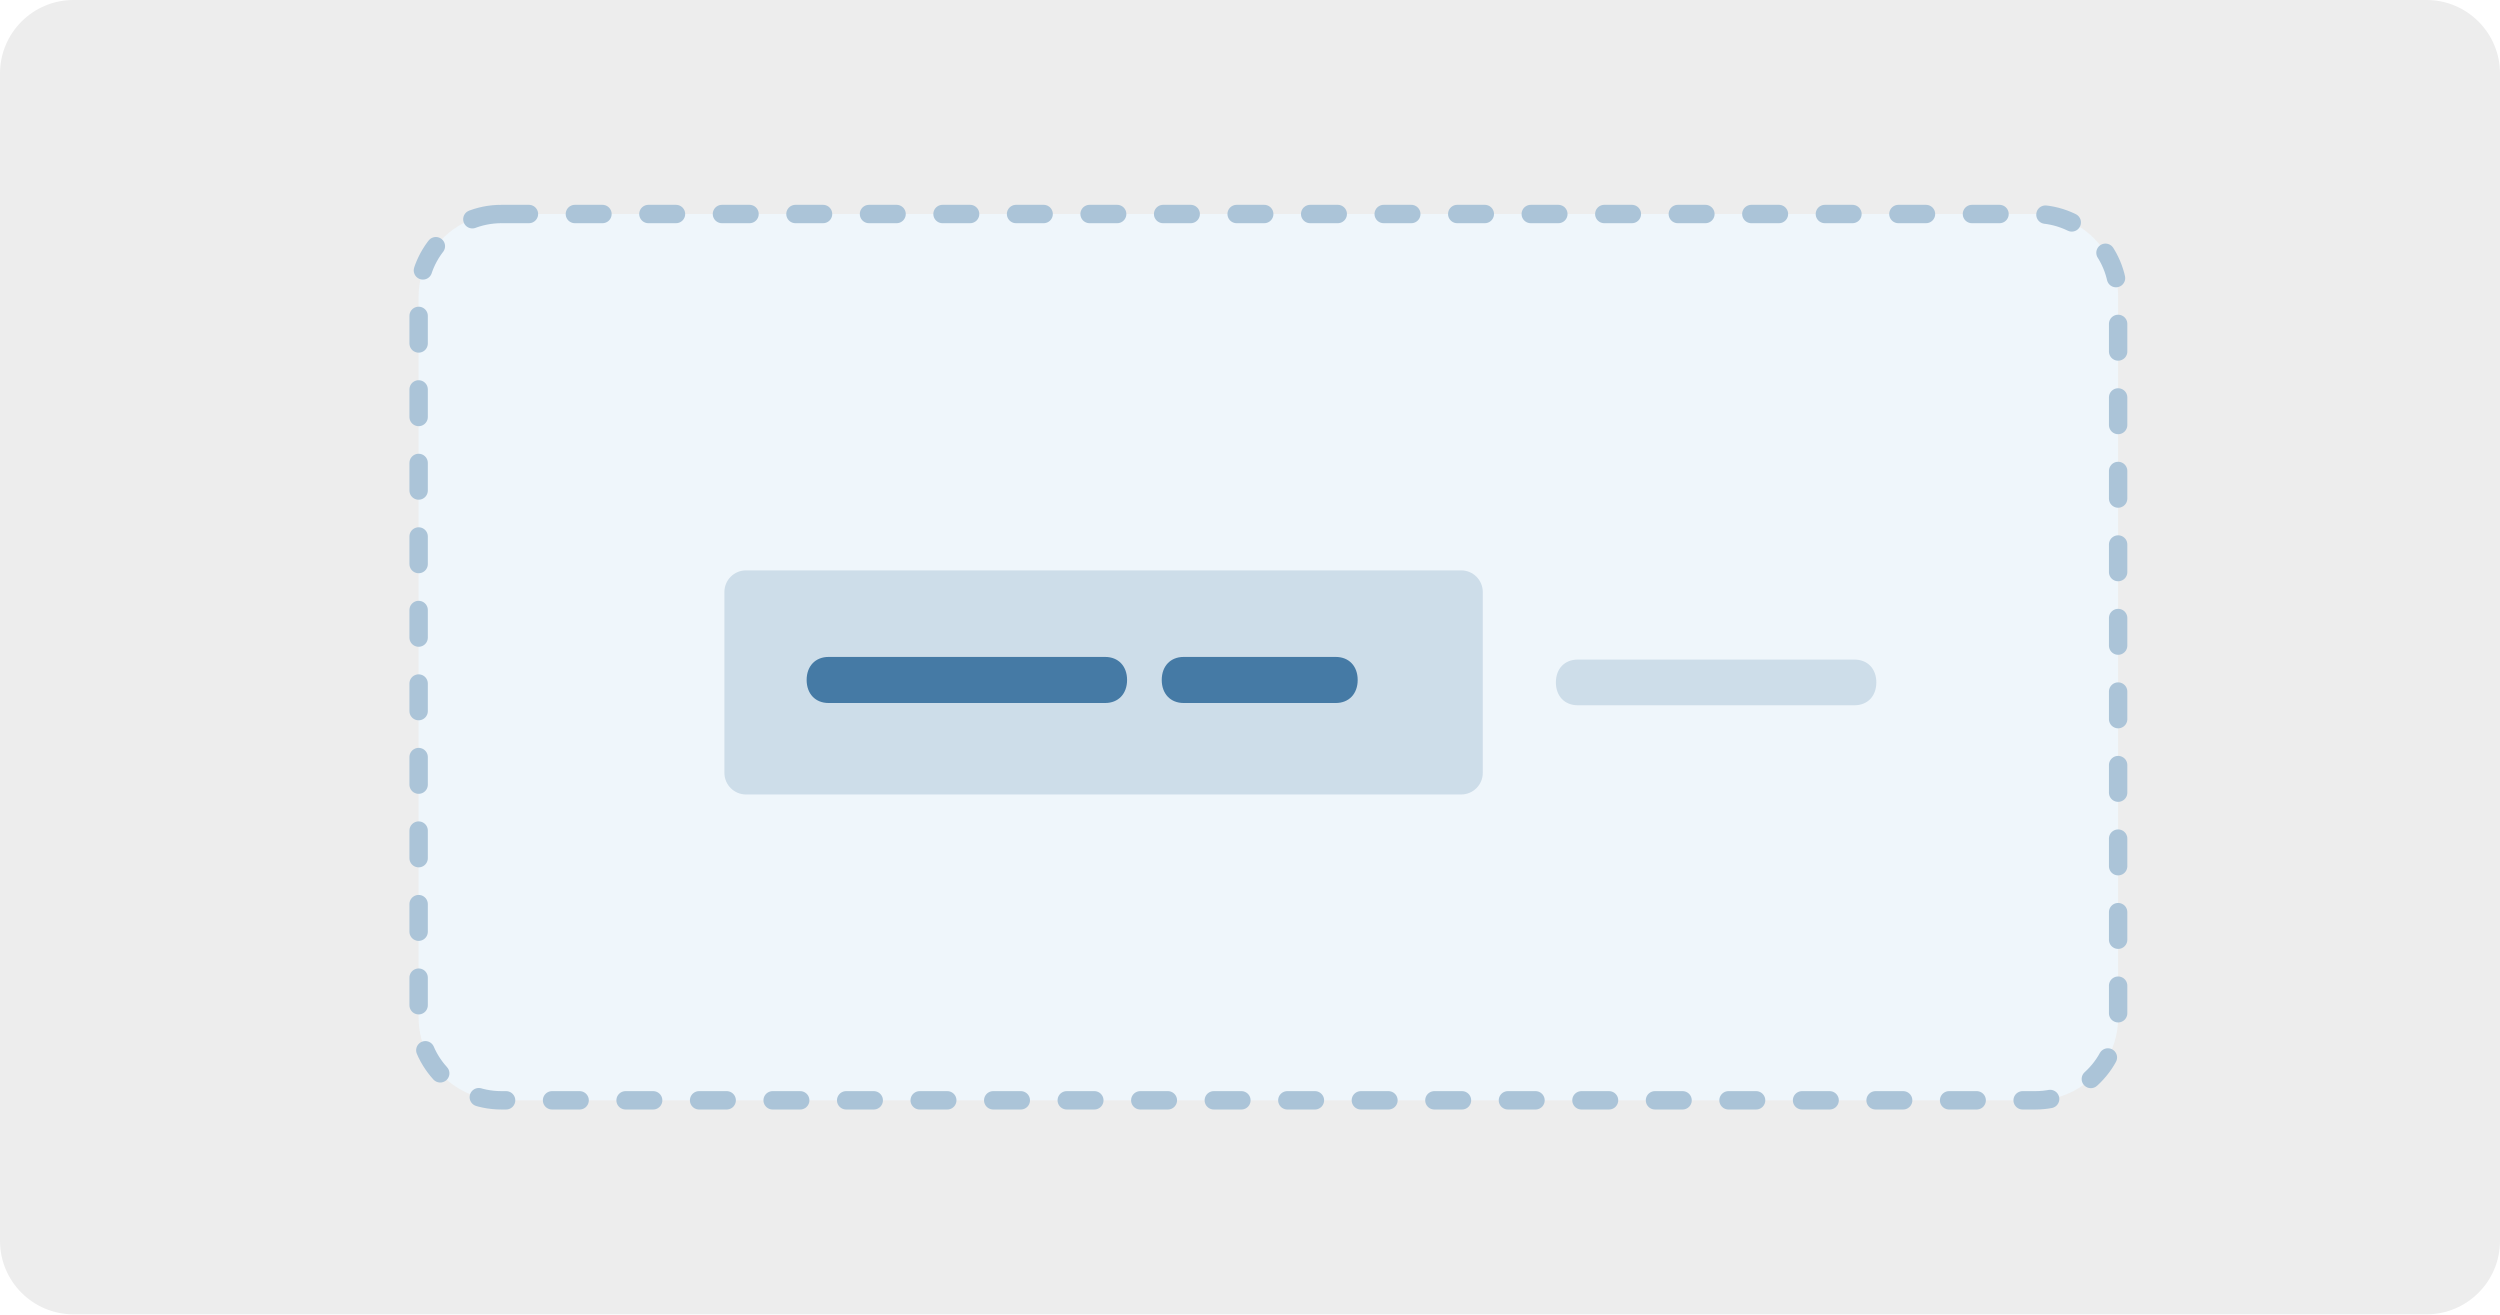
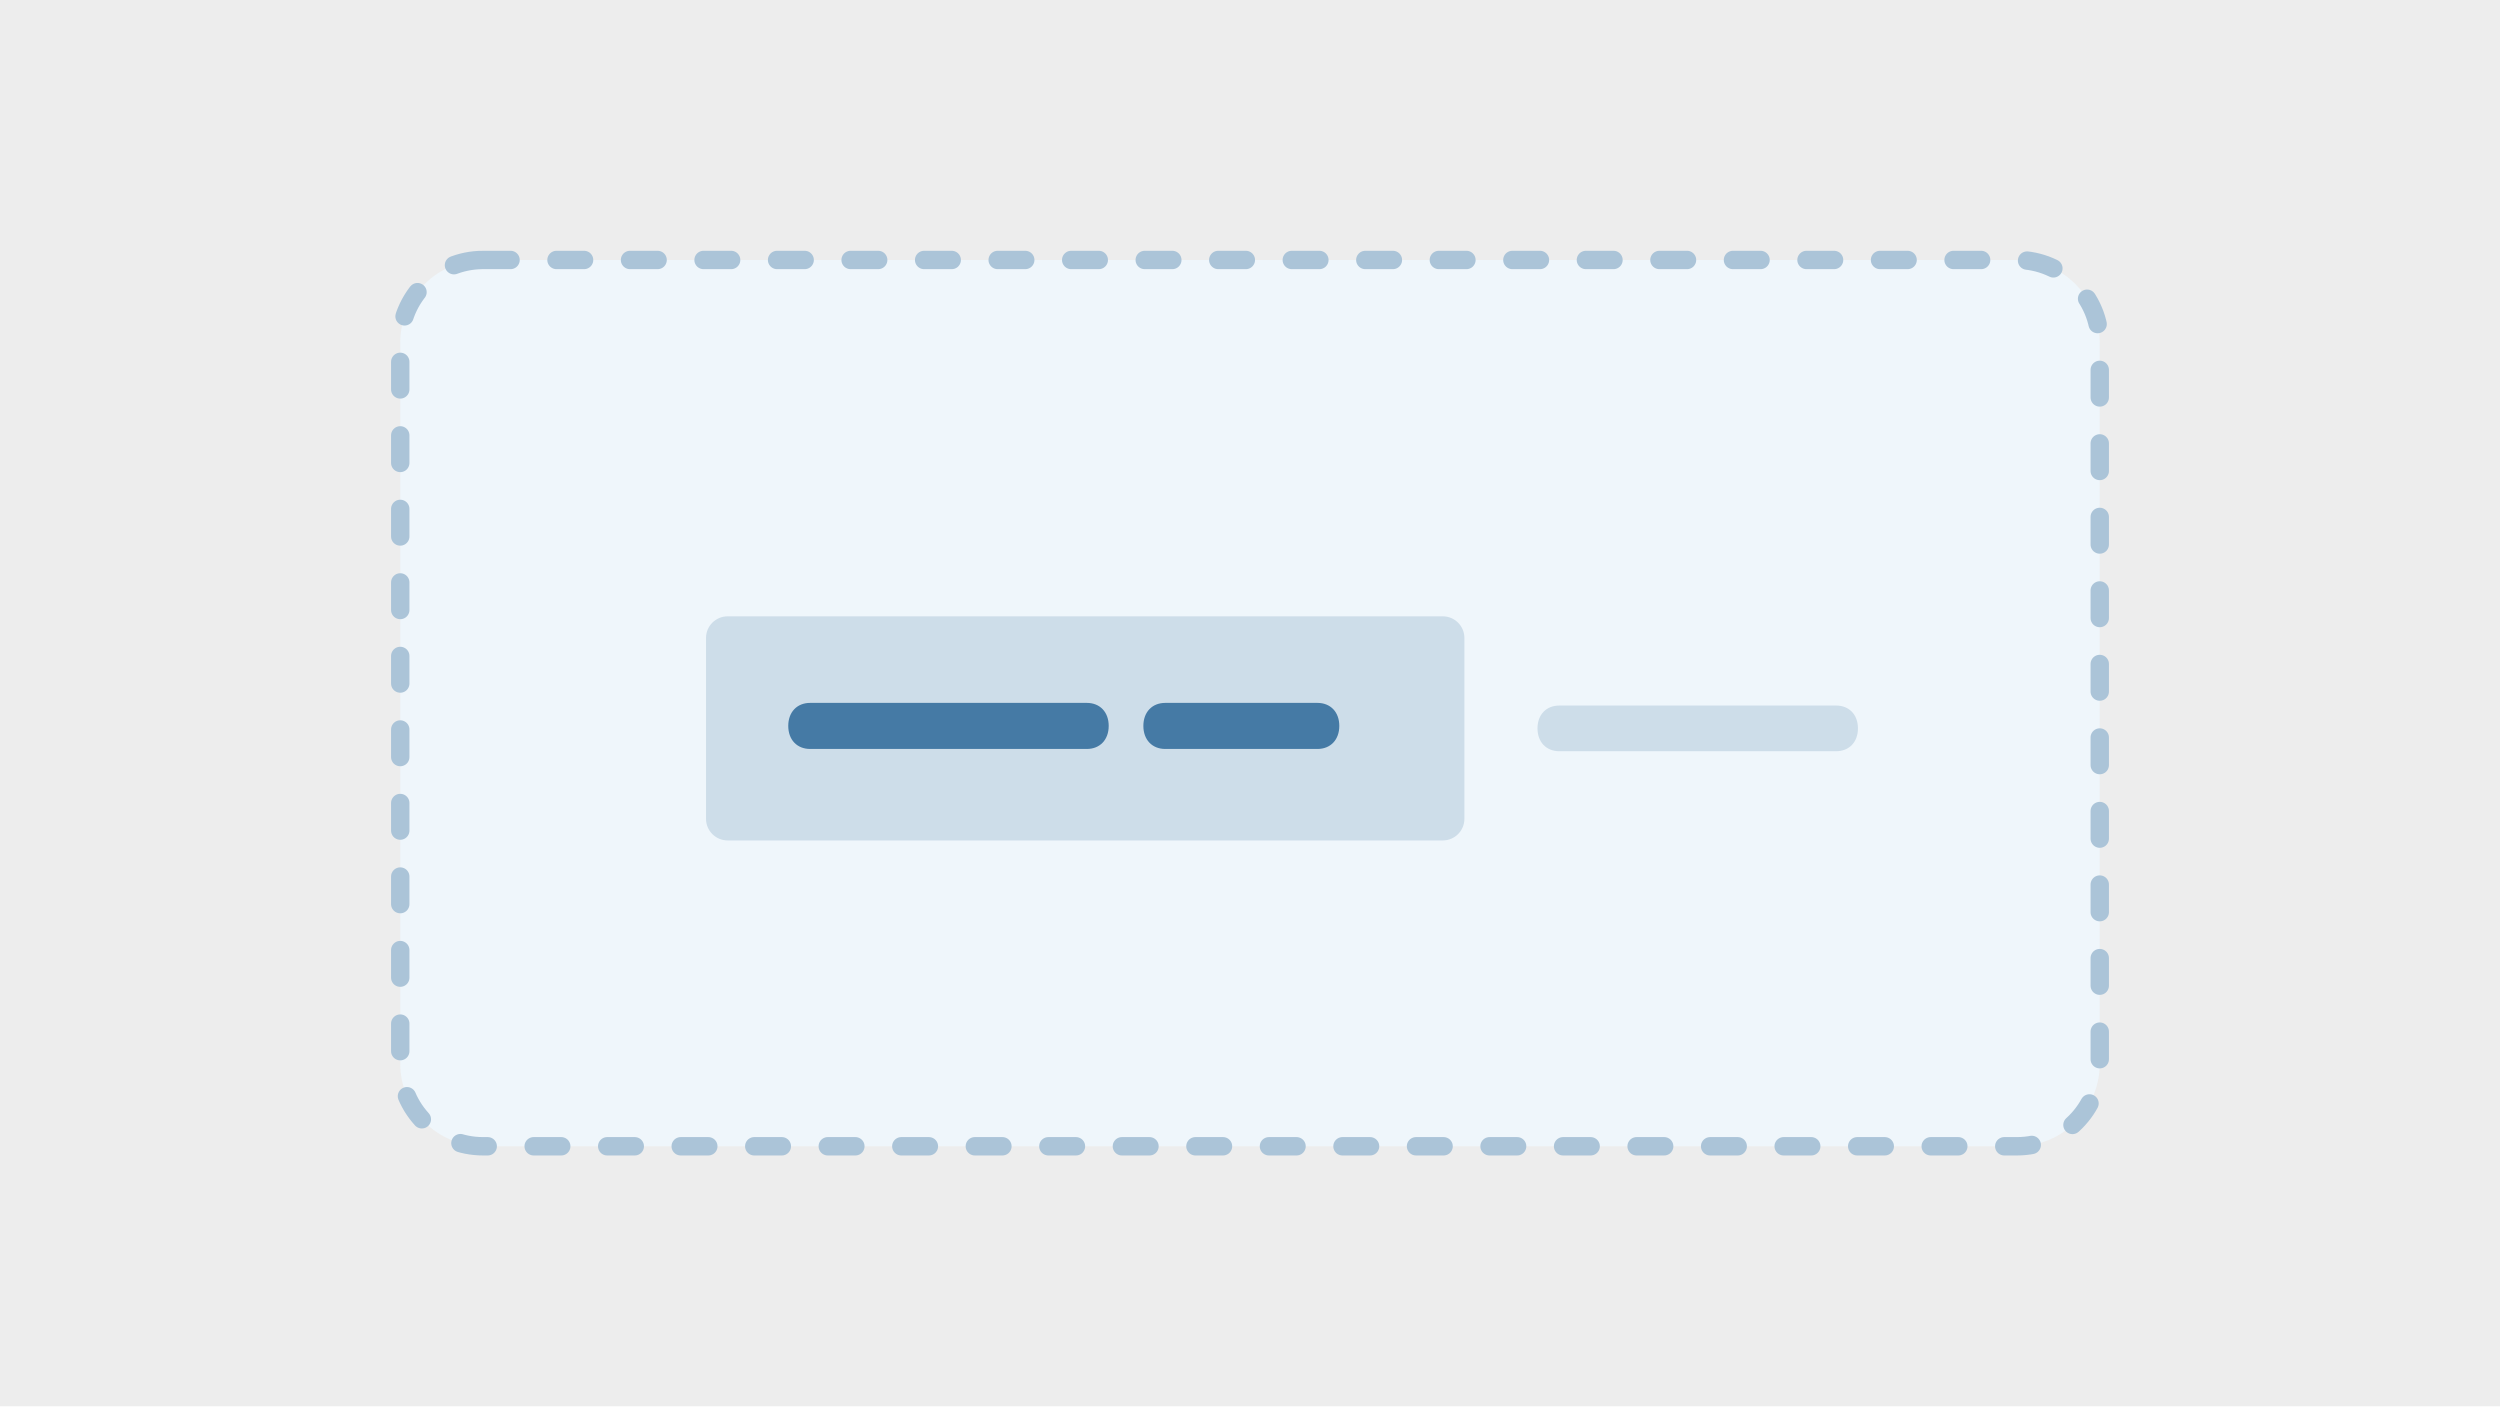
- <svg xmlns="http://www.w3.org/2000/svg" width="272" height="143" fill="none" viewBox="0 0 272 143">
-   <rect width="272" height="143" fill="#ededed" rx="8" />
-   <rect width="184.906" height="96.43" x="45.547" y="23.285" fill="#eff6fb" stroke="#abc4d8" stroke-dasharray="3 5" stroke-linecap="round" stroke-linejoin="bevel" stroke-width="2" rx="9" />
-   <path fill="#cddde9" d="M78.815 64.41c0-1.3 1.054-2.354 2.355-2.354h77.802a2.355 2.355 0 0 1 2.355 2.355v19.675c0 1.3-1.054 2.354-2.355 2.354H81.17a2.355 2.355 0 0 1-2.355-2.354z" />
-   <path fill="#457aa5" d="M145.336 76.487h-16.558c-1.429 0-2.381-1.003-2.381-2.507s.952-2.505 2.381-2.505h16.558c1.428 0 2.38 1 2.38 2.505s-.952 2.507-2.38 2.507m-25.09 0H90.142c-1.428 0-2.38-1.003-2.38-2.507s.952-2.505 2.38-2.505h30.104c1.428 0 2.38 1 2.38 2.505s-.952 2.507-2.38 2.507" />
-   <path fill="#cddde9" d="M201.764 76.733H171.66c-1.428 0-2.38-.994-2.38-2.486s.952-2.484 2.38-2.484h30.104c1.428 0 2.381.992 2.381 2.484s-.953 2.486-2.381 2.486" />
+ <svg xmlns="http://www.w3.org/2000/svg" width="272" height="153" fill="none" viewBox="0 0 272 153">
+   <path fill="#ededed" d="M0 0h272v153H0z" />
+   <rect width="184.906" height="96.43" x="43.547" y="28.285" fill="#eff6fb" stroke="#abc4d8" stroke-dasharray="3 5" stroke-linecap="round" stroke-linejoin="bevel" stroke-width="2" rx="9" />
+   <path fill="#cddde9" d="M76.815 69.41c0-1.3 1.054-2.354 2.355-2.354h77.802a2.355 2.355 0 0 1 2.355 2.355v19.675c0 1.3-1.054 2.354-2.355 2.354H79.17a2.355 2.355 0 0 1-2.355-2.354z" />
+   <path fill="#457aa5" d="M143.336 81.487h-16.558c-1.428 0-2.38-1.003-2.38-2.507s.952-2.505 2.38-2.505h16.558c1.428 0 2.38 1 2.38 2.505s-.952 2.507-2.38 2.507M118.246 81.487H88.142c-1.428 0-2.38-1.003-2.38-2.507s.952-2.505 2.38-2.505h30.104c1.429 0 2.381 1 2.381 2.505s-.952 2.507-2.381 2.507" />
+   <path fill="#cddde9" d="M199.764 81.733H169.66c-1.428 0-2.38-.994-2.38-2.486s.952-2.484 2.38-2.484h30.104c1.428 0 2.38.992 2.38 2.484s-.952 2.486-2.38 2.486" />
</svg>
